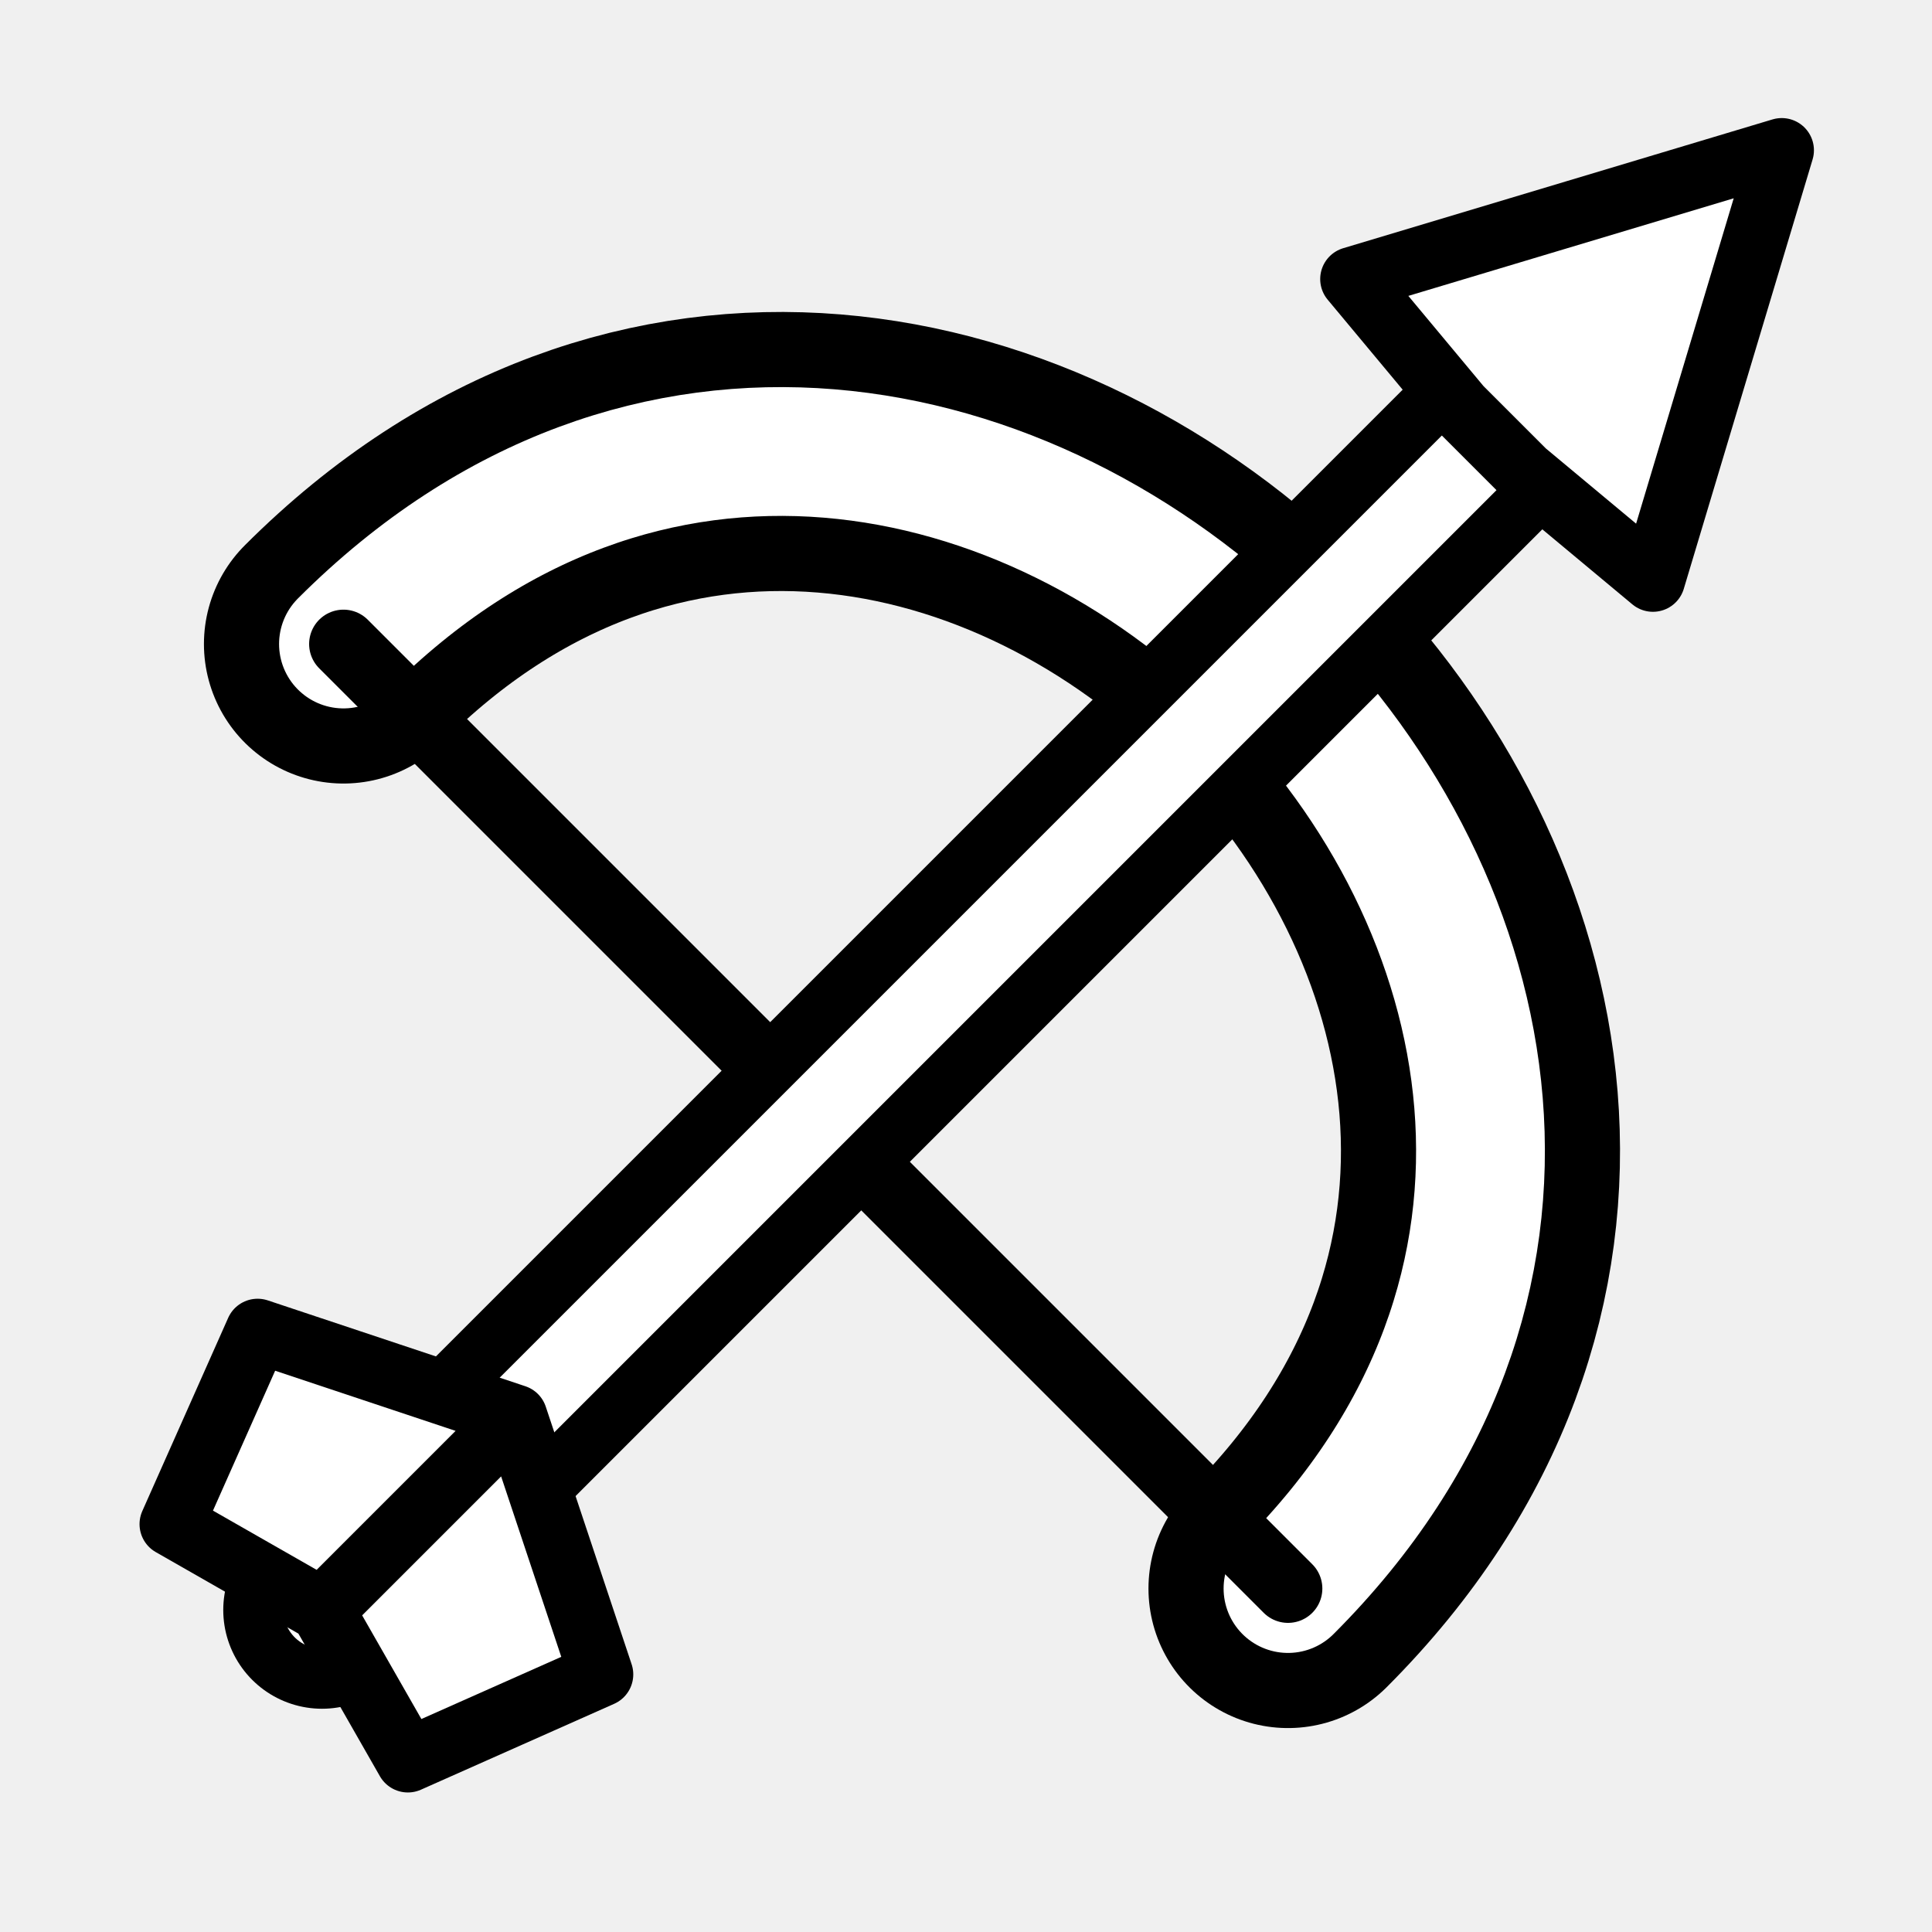
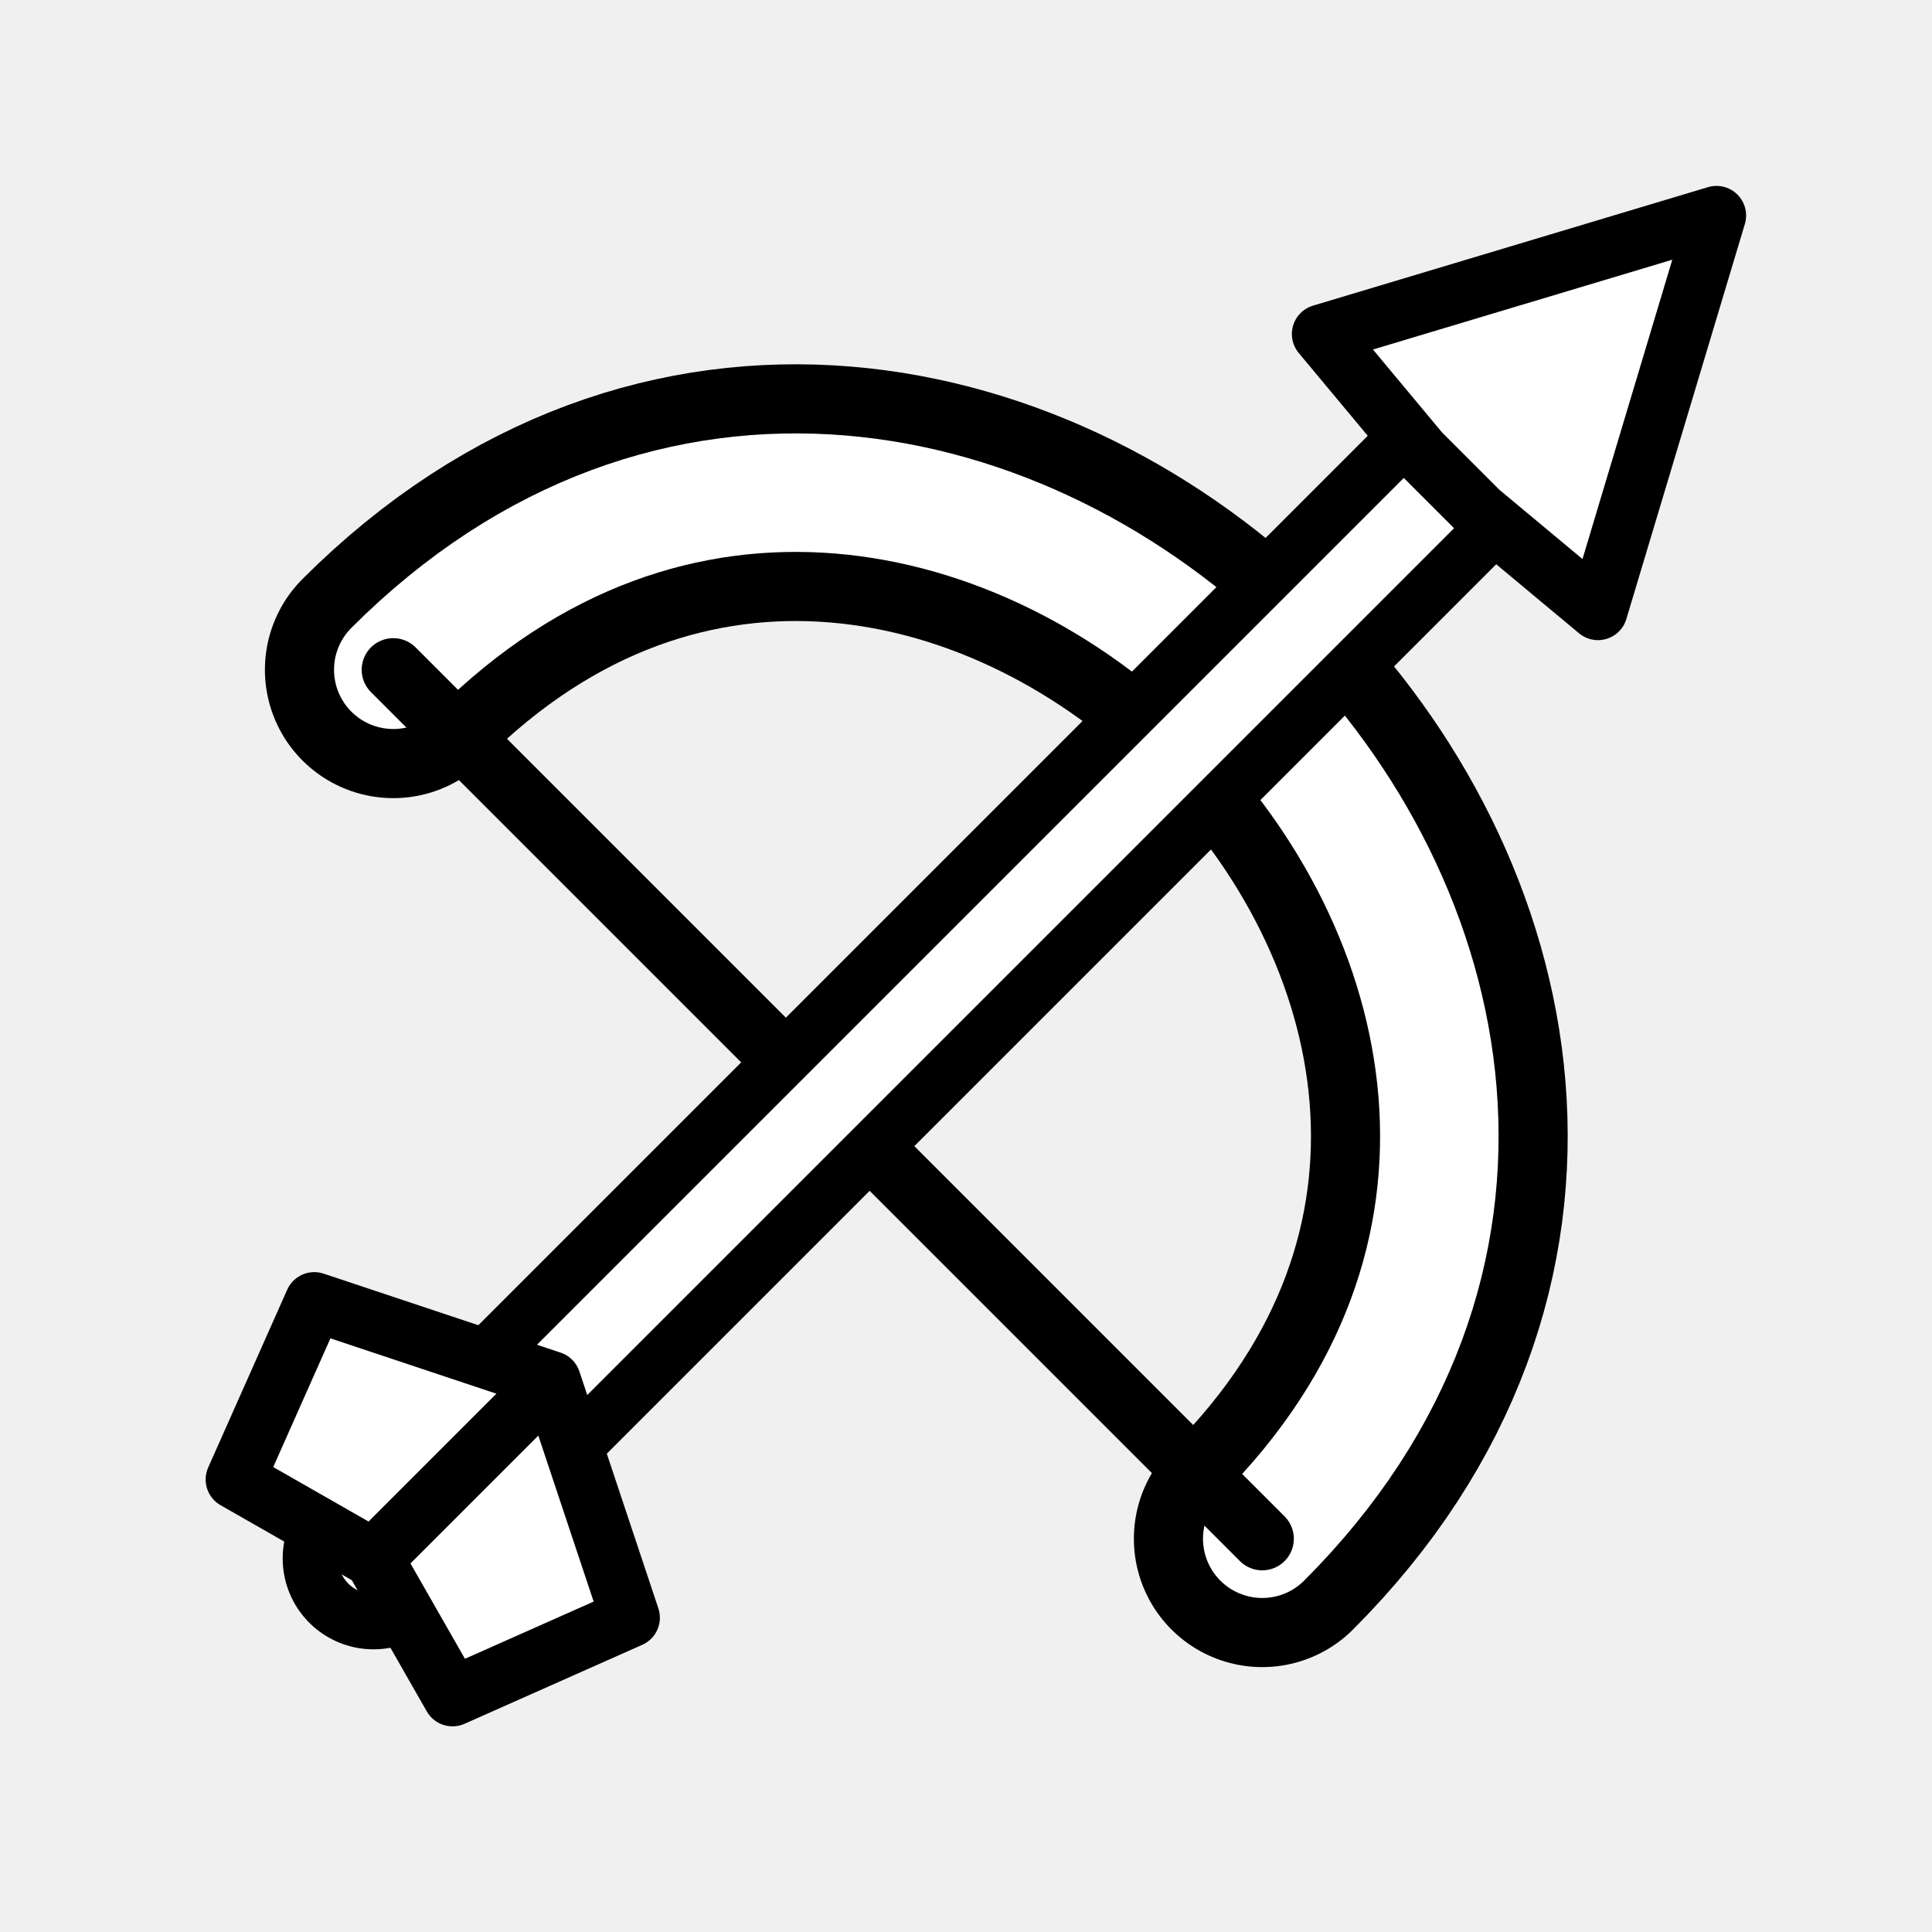
<svg xmlns="http://www.w3.org/2000/svg" width="45" height="45" viewBox="0 0 45 45">
  <g stroke="#000" stroke-width="1.5" stroke-linecap="round" stroke-linejoin="round" fill="#fff">
-     <path d="M 8,15 C 22,1 44,23 30,37" fill="none" stroke="#000" stroke-width="6.5" />
-     <path d="M 8,15 C 22,1 44,23 30,37" fill="none" stroke="#fff" stroke-width="3" />
-     <path d="M 8,15 L 30,37" fill="none" stroke="#000" stroke-width="1.6" />
-     <path d="M 7.5,37.5 L 36,9" fill="none" stroke="#000" stroke-width="4.6" />
-     <path d="M 7.5,37.5 L 36,9" fill="none" stroke="#fff" stroke-width="1.8" />
-     <path d="M 41.5,3.5 L 38.5,13.5 L 35.5,11 L 34,9.5 L 31.5,6.5 Z" />
-     <path d="M 7.5,37.5 L 4,35.5 L 6,31 L 12,33 Z M 7.5,37.5 L 9.5,41 L 14,39 L 12,33 Z" />
+     <g transform="translate(1.80 1.80) scale(0.92)">
+       <path d="M 8,15 C 22,1 44,23 30,37" fill="none" stroke="#000" stroke-width="6.5" />
+       <path d="M 8,15 C 22,1 44,23 30,37" fill="none" stroke="#fff" stroke-width="3" />
+       <path d="M 8,15 L 30,37" fill="none" stroke="#000" stroke-width="1.6" />
+       <path d="M 7.5,37.5 L 36,9" fill="none" stroke="#000" stroke-width="4.6" />
+       <path d="M 7.5,37.5 L 36,9" fill="none" stroke="#fff" stroke-width="1.8" />
+       <path d="M 41.5,3.5 L 38.5,13.5 L 35.5,11 L 34,9.5 L 31.5,6.5 Z" />
+       <path d="M 7.5,37.5 L 4,35.5 L 6,31 L 12,33 Z M 7.5,37.5 L 9.5,41 L 14,39 L 12,33 Z" />
+     </g>
  </g>
</svg>
